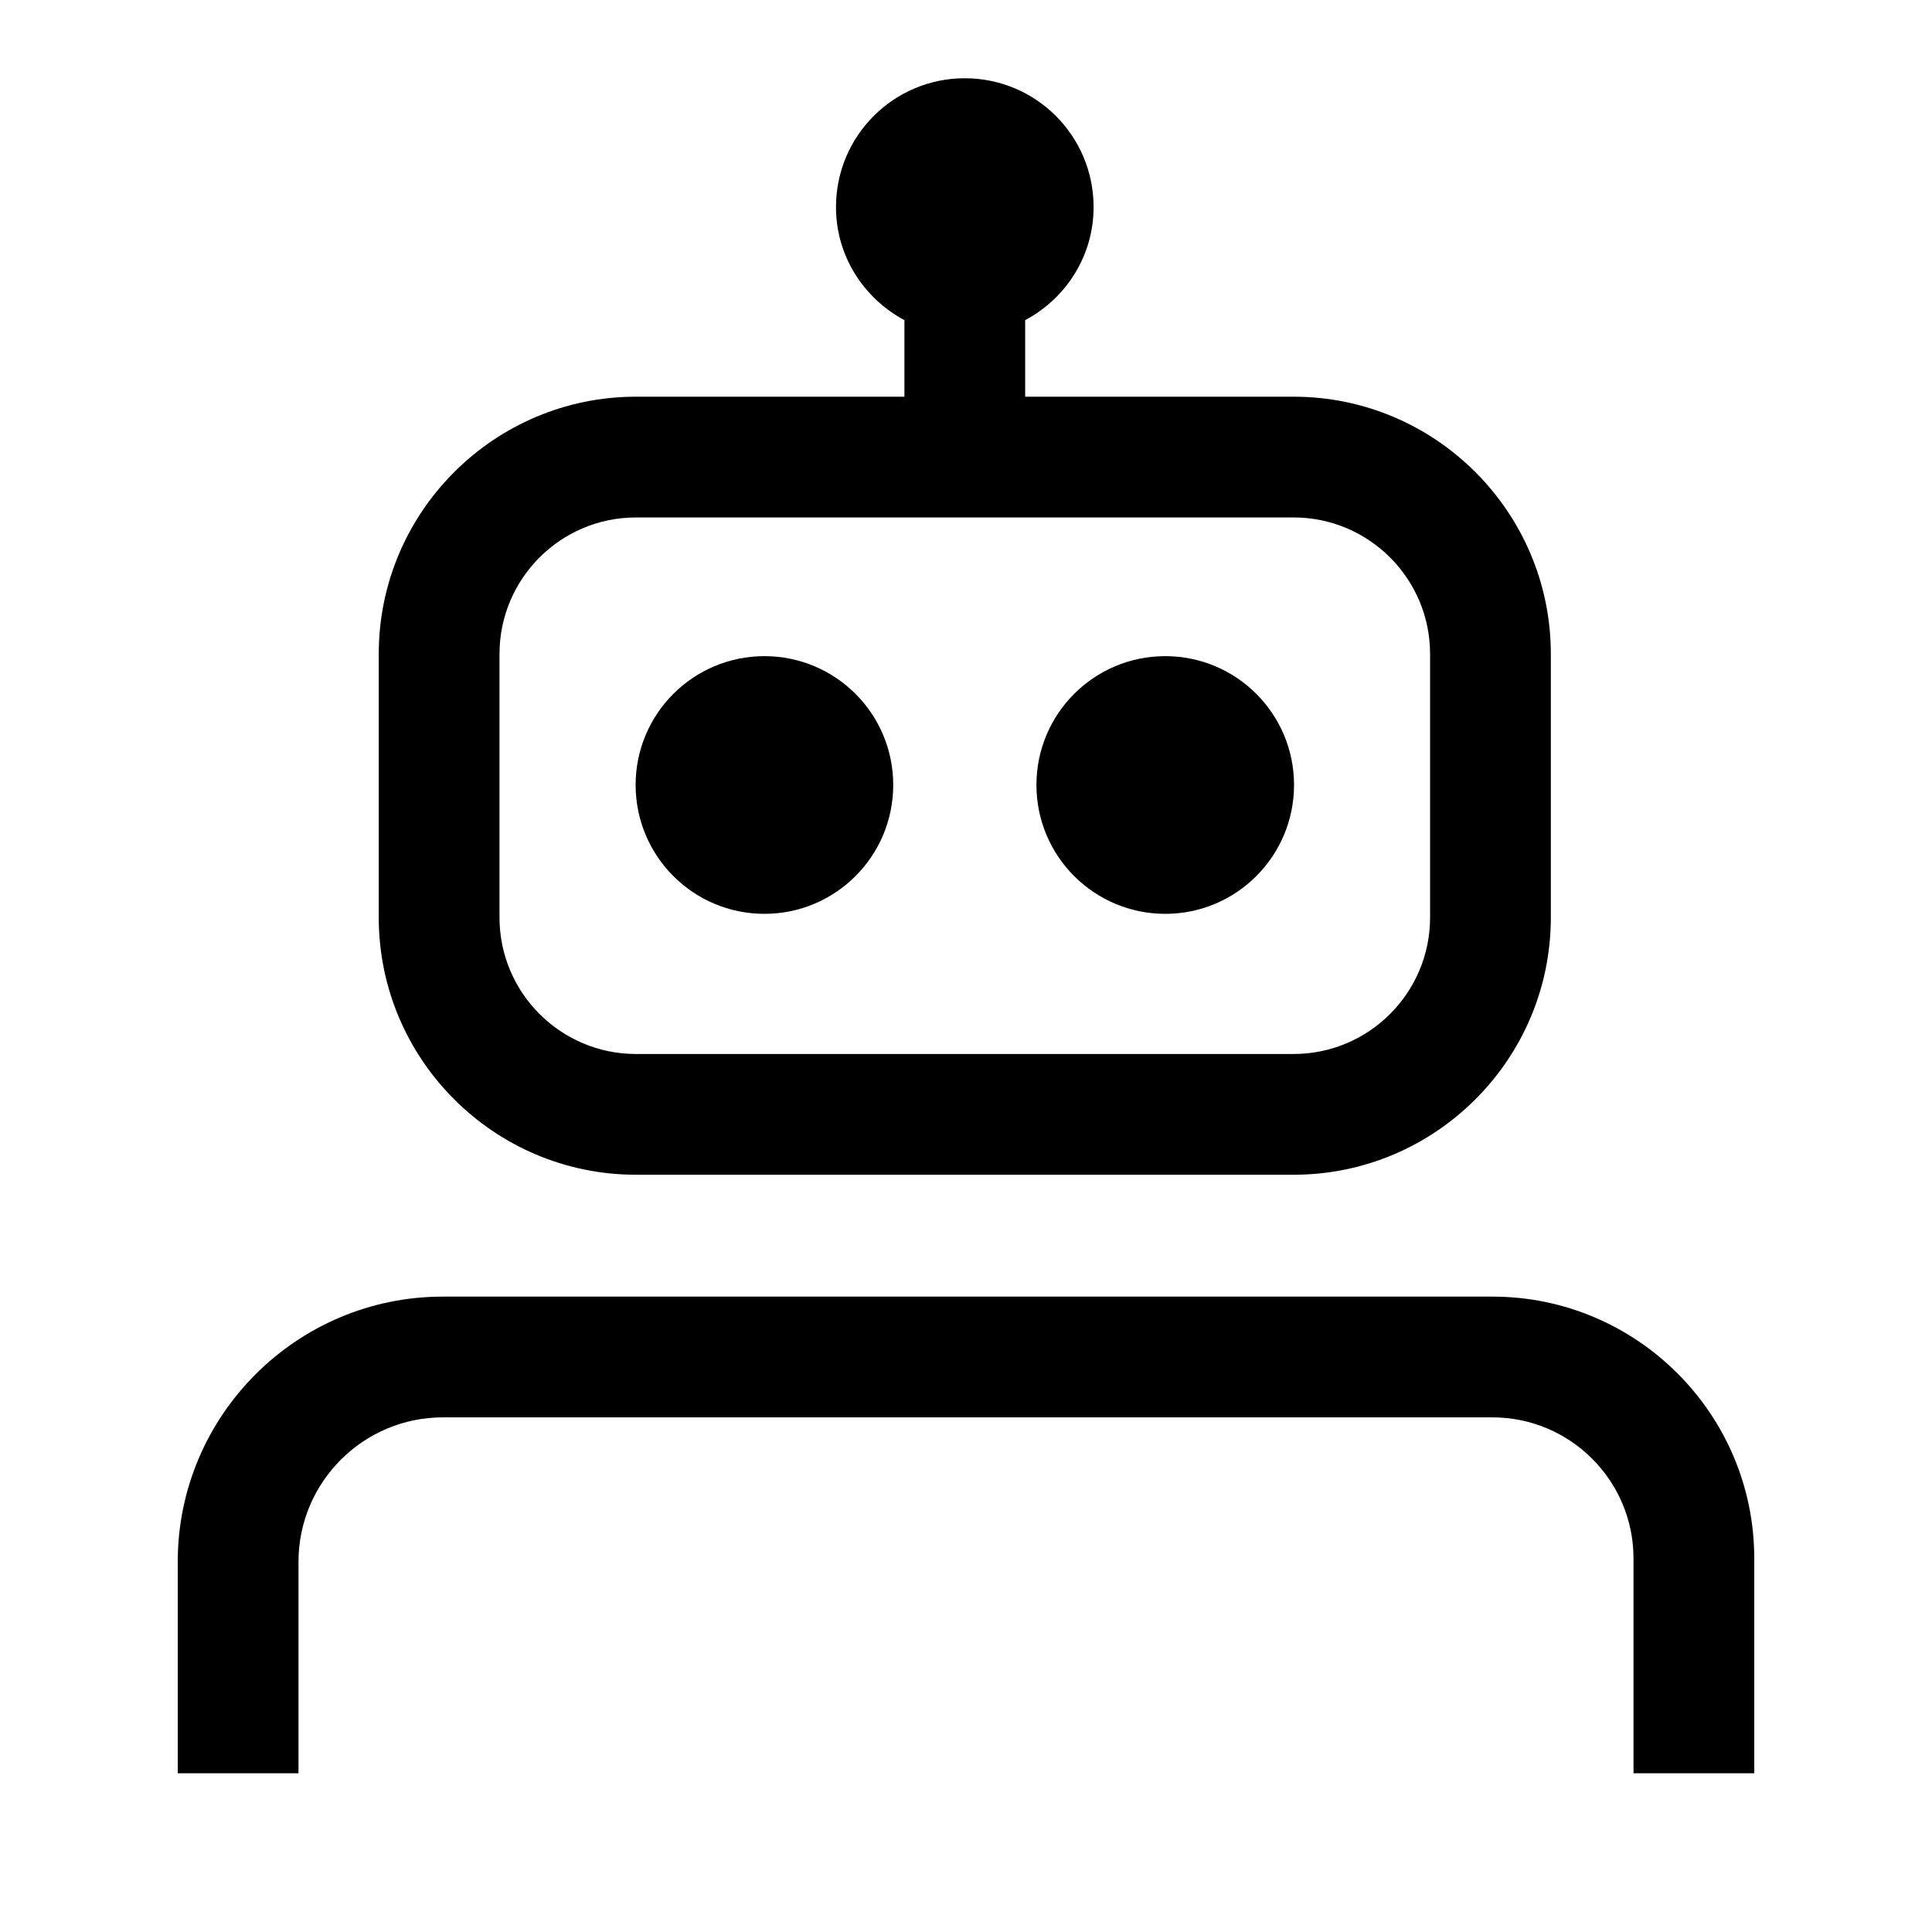
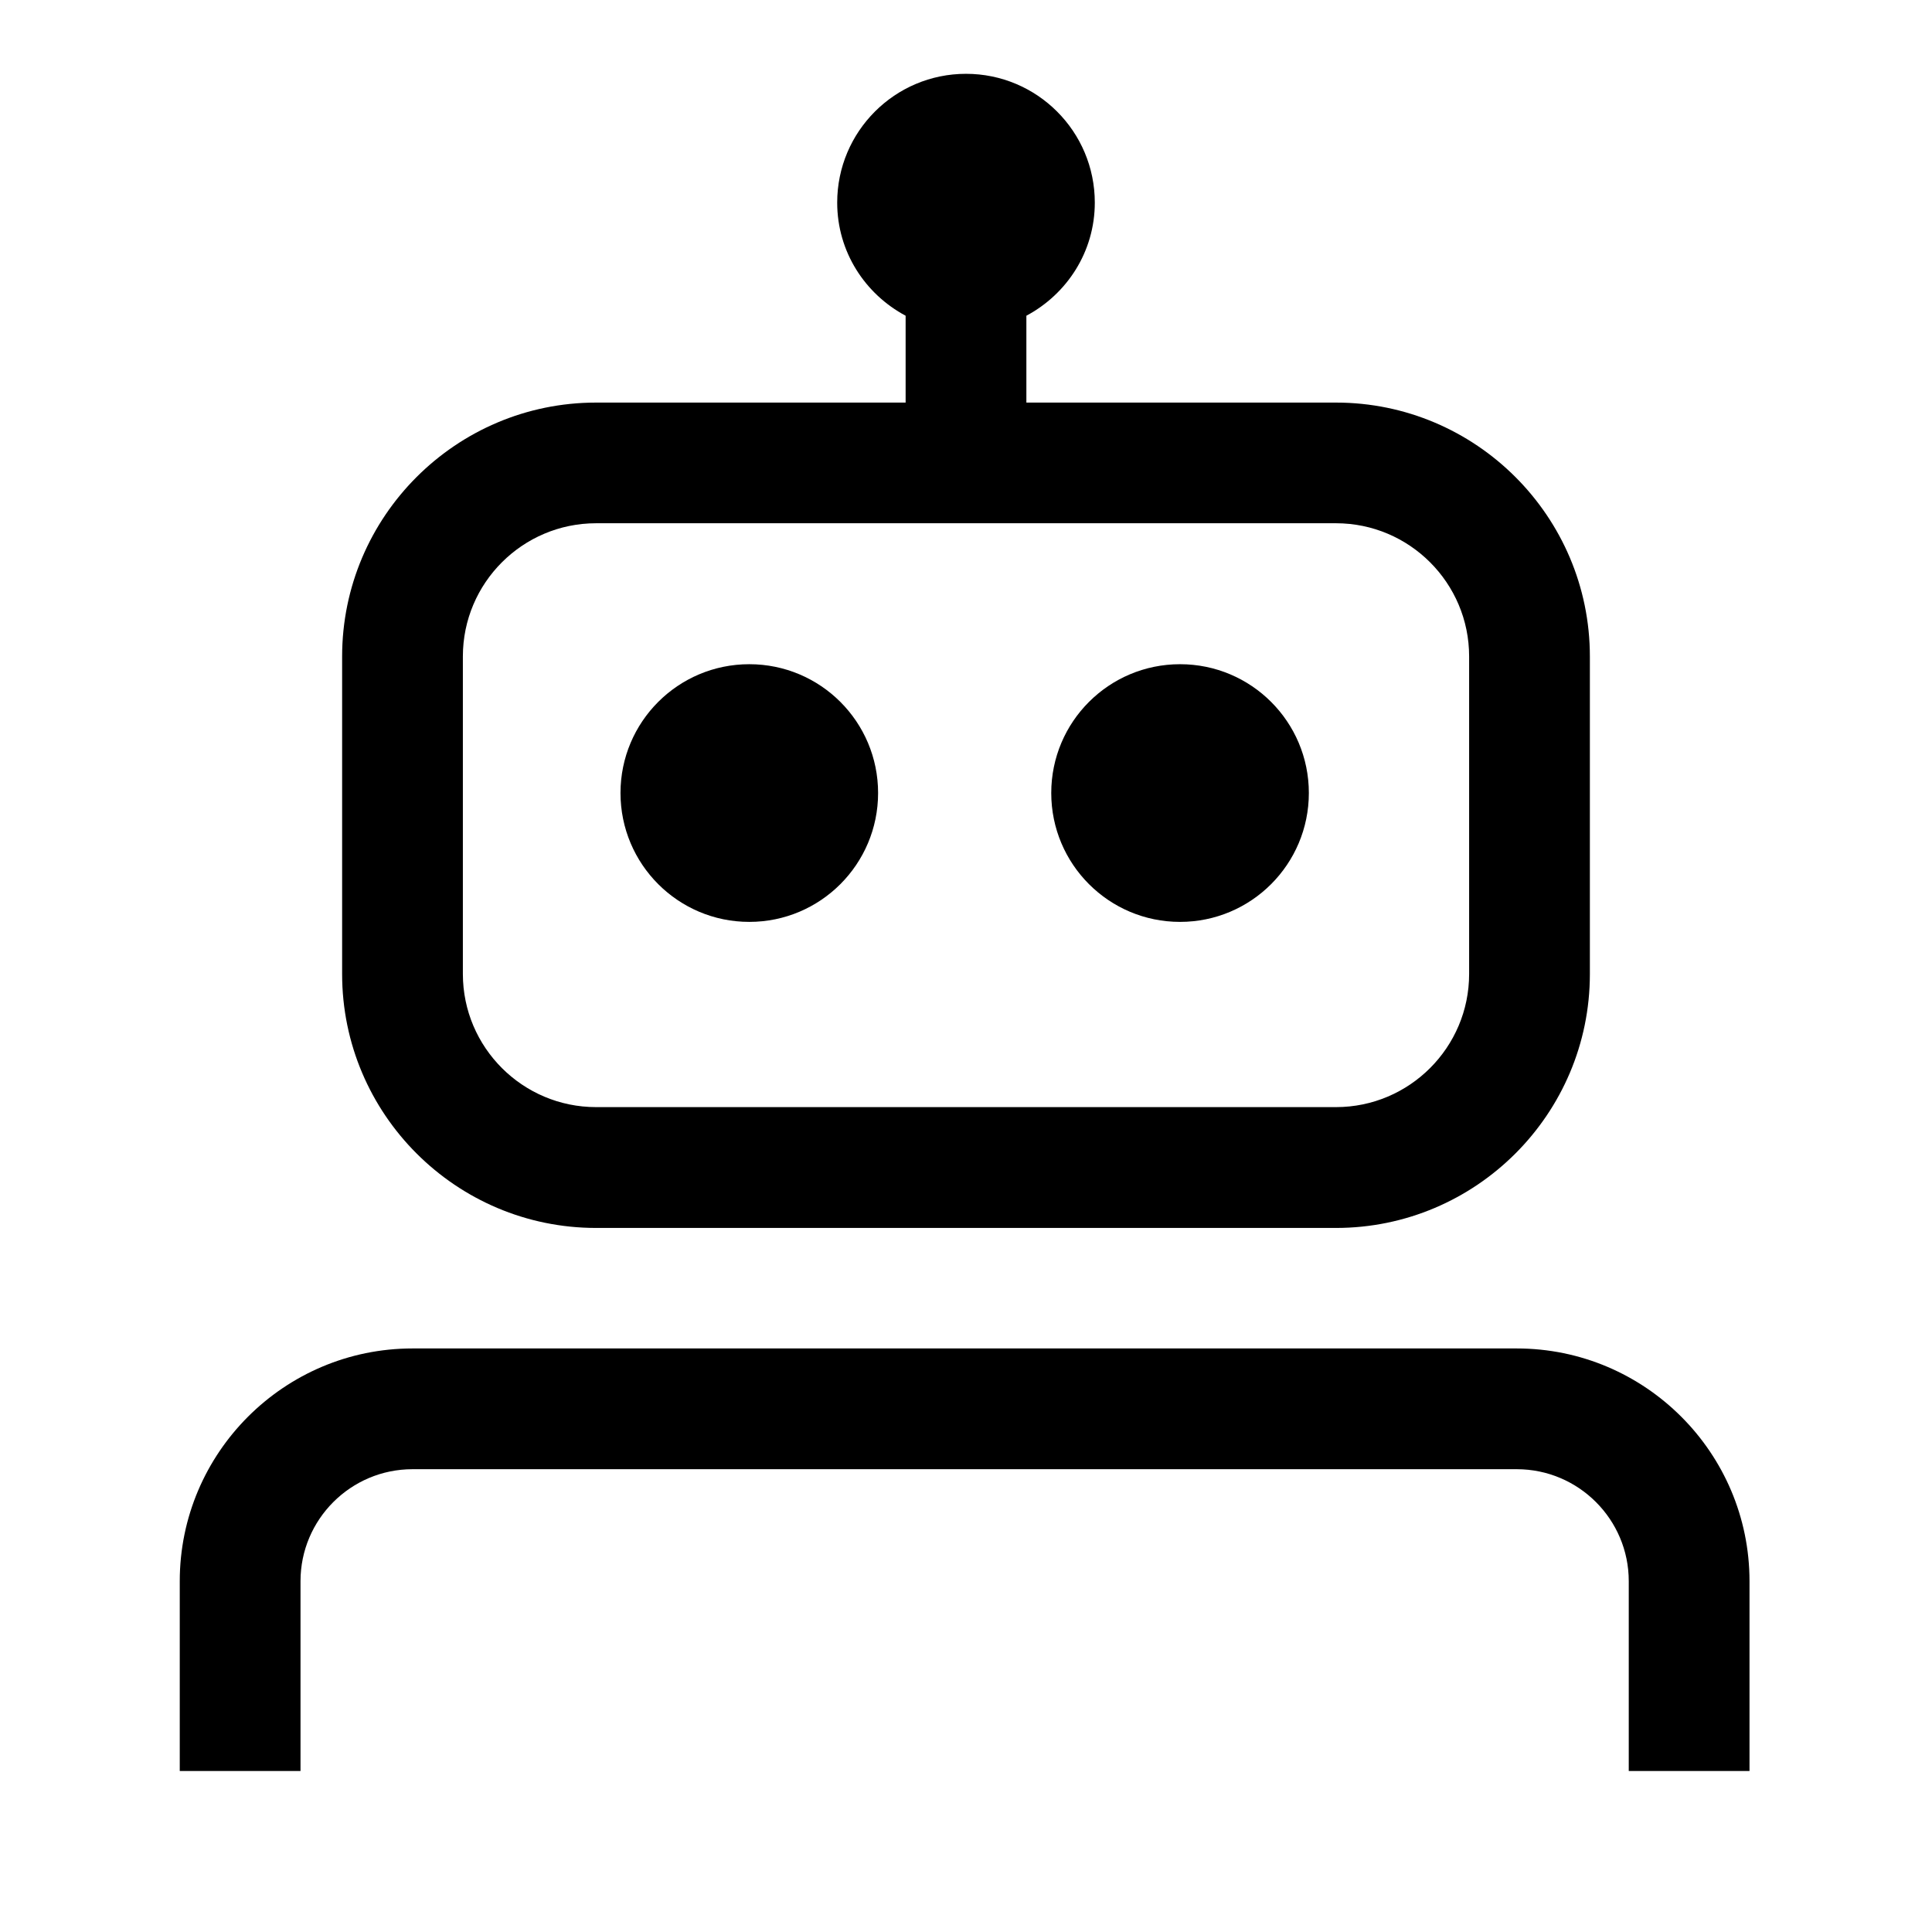
<svg xmlns="http://www.w3.org/2000/svg" id="a" viewBox="0 0 24 24">
-   <path d="M7.896,9.751c0-.884.716-1.6,1.6-1.6s1.6.716,1.6,1.6-.716,1.601-1.6,1.601-1.6-.717-1.6-1.601ZM14.475,11.352c.884,0,1.6-.717,1.6-1.601s-.716-1.6-1.6-1.6c-.884,0-1.6.716-1.6,1.6s.716,1.601,1.6,1.601ZM4.705,11.398v-3.275c0-1.762,1.434-3.195,3.195-3.195h3.335v-.951c-.504-.27-.85-.794-.85-1.405,0-.884.716-1.6,1.6-1.6s1.6.716,1.6,1.6c0,.611-.346,1.136-.85,1.405v.951h3.335c1.762,0,3.195,1.434,3.195,3.195v3.275c0,1.762-1.434,3.195-3.195,3.195H7.9c-1.762,0-3.195-1.434-3.195-3.195ZM6.205,11.398c0,.935.761,1.695,1.695,1.695h8.17c.935,0,1.695-.761,1.695-1.695v-3.275c0-.935-.761-1.695-1.695-1.695H7.9c-.935,0-1.695.761-1.695,1.695v3.275ZM18.54,16.107H5.501c-1.815,0-3.293,1.478-3.293,3.294v2.627h1.5v-2.627c0-.989.805-1.794,1.793-1.794h13.039c.966,0,1.752.786,1.752,1.752v2.669h1.5v-2.669c0-1.793-1.459-3.252-3.252-3.252Z" />
+   <path d="M7.405,15.254h9.191c1.739,0,3.154-1.415,3.154-3.154v-3.945c0-1.739-1.415-3.154-3.154-3.154h-3.846v-1.079c.504-.269.85-.794.85-1.405,0-.883-.716-1.6-1.6-1.6-.884,0-1.6.717-1.6,1.6,0,.611.346,1.136.85,1.405v1.079h-3.845c-1.74,0-3.155,1.415-3.155,3.154v3.945c0,1.739,1.415,3.154,3.155,3.154ZM5.75,8.154c0-.912.742-1.654,1.655-1.654h9.191c.912,0,1.654.742,1.654,1.654v3.945c0,.912-.742,1.654-1.654,1.654H7.405c-.913,0-1.655-.742-1.655-1.654v-3.945ZM9.308,11.452c.884,0,1.6-.717,1.6-1.601s-.716-1.6-1.6-1.6-1.6.716-1.6,1.6.716,1.601,1.6,1.601ZM14.659,11.452c.884,0,1.6-.717,1.6-1.601s-.716-1.6-1.6-1.6-1.6.716-1.6,1.6.716,1.601,1.6,1.601ZM18.842,16.751H5.124c-1.594,0-2.891,1.297-2.891,2.891v2.358h1.5v-2.358c0-.767.624-1.391,1.391-1.391h13.718c.767,0,1.391.624,1.391,1.391v2.358h1.5v-2.358c0-1.594-1.297-2.891-2.891-2.891Z" />
</svg>
